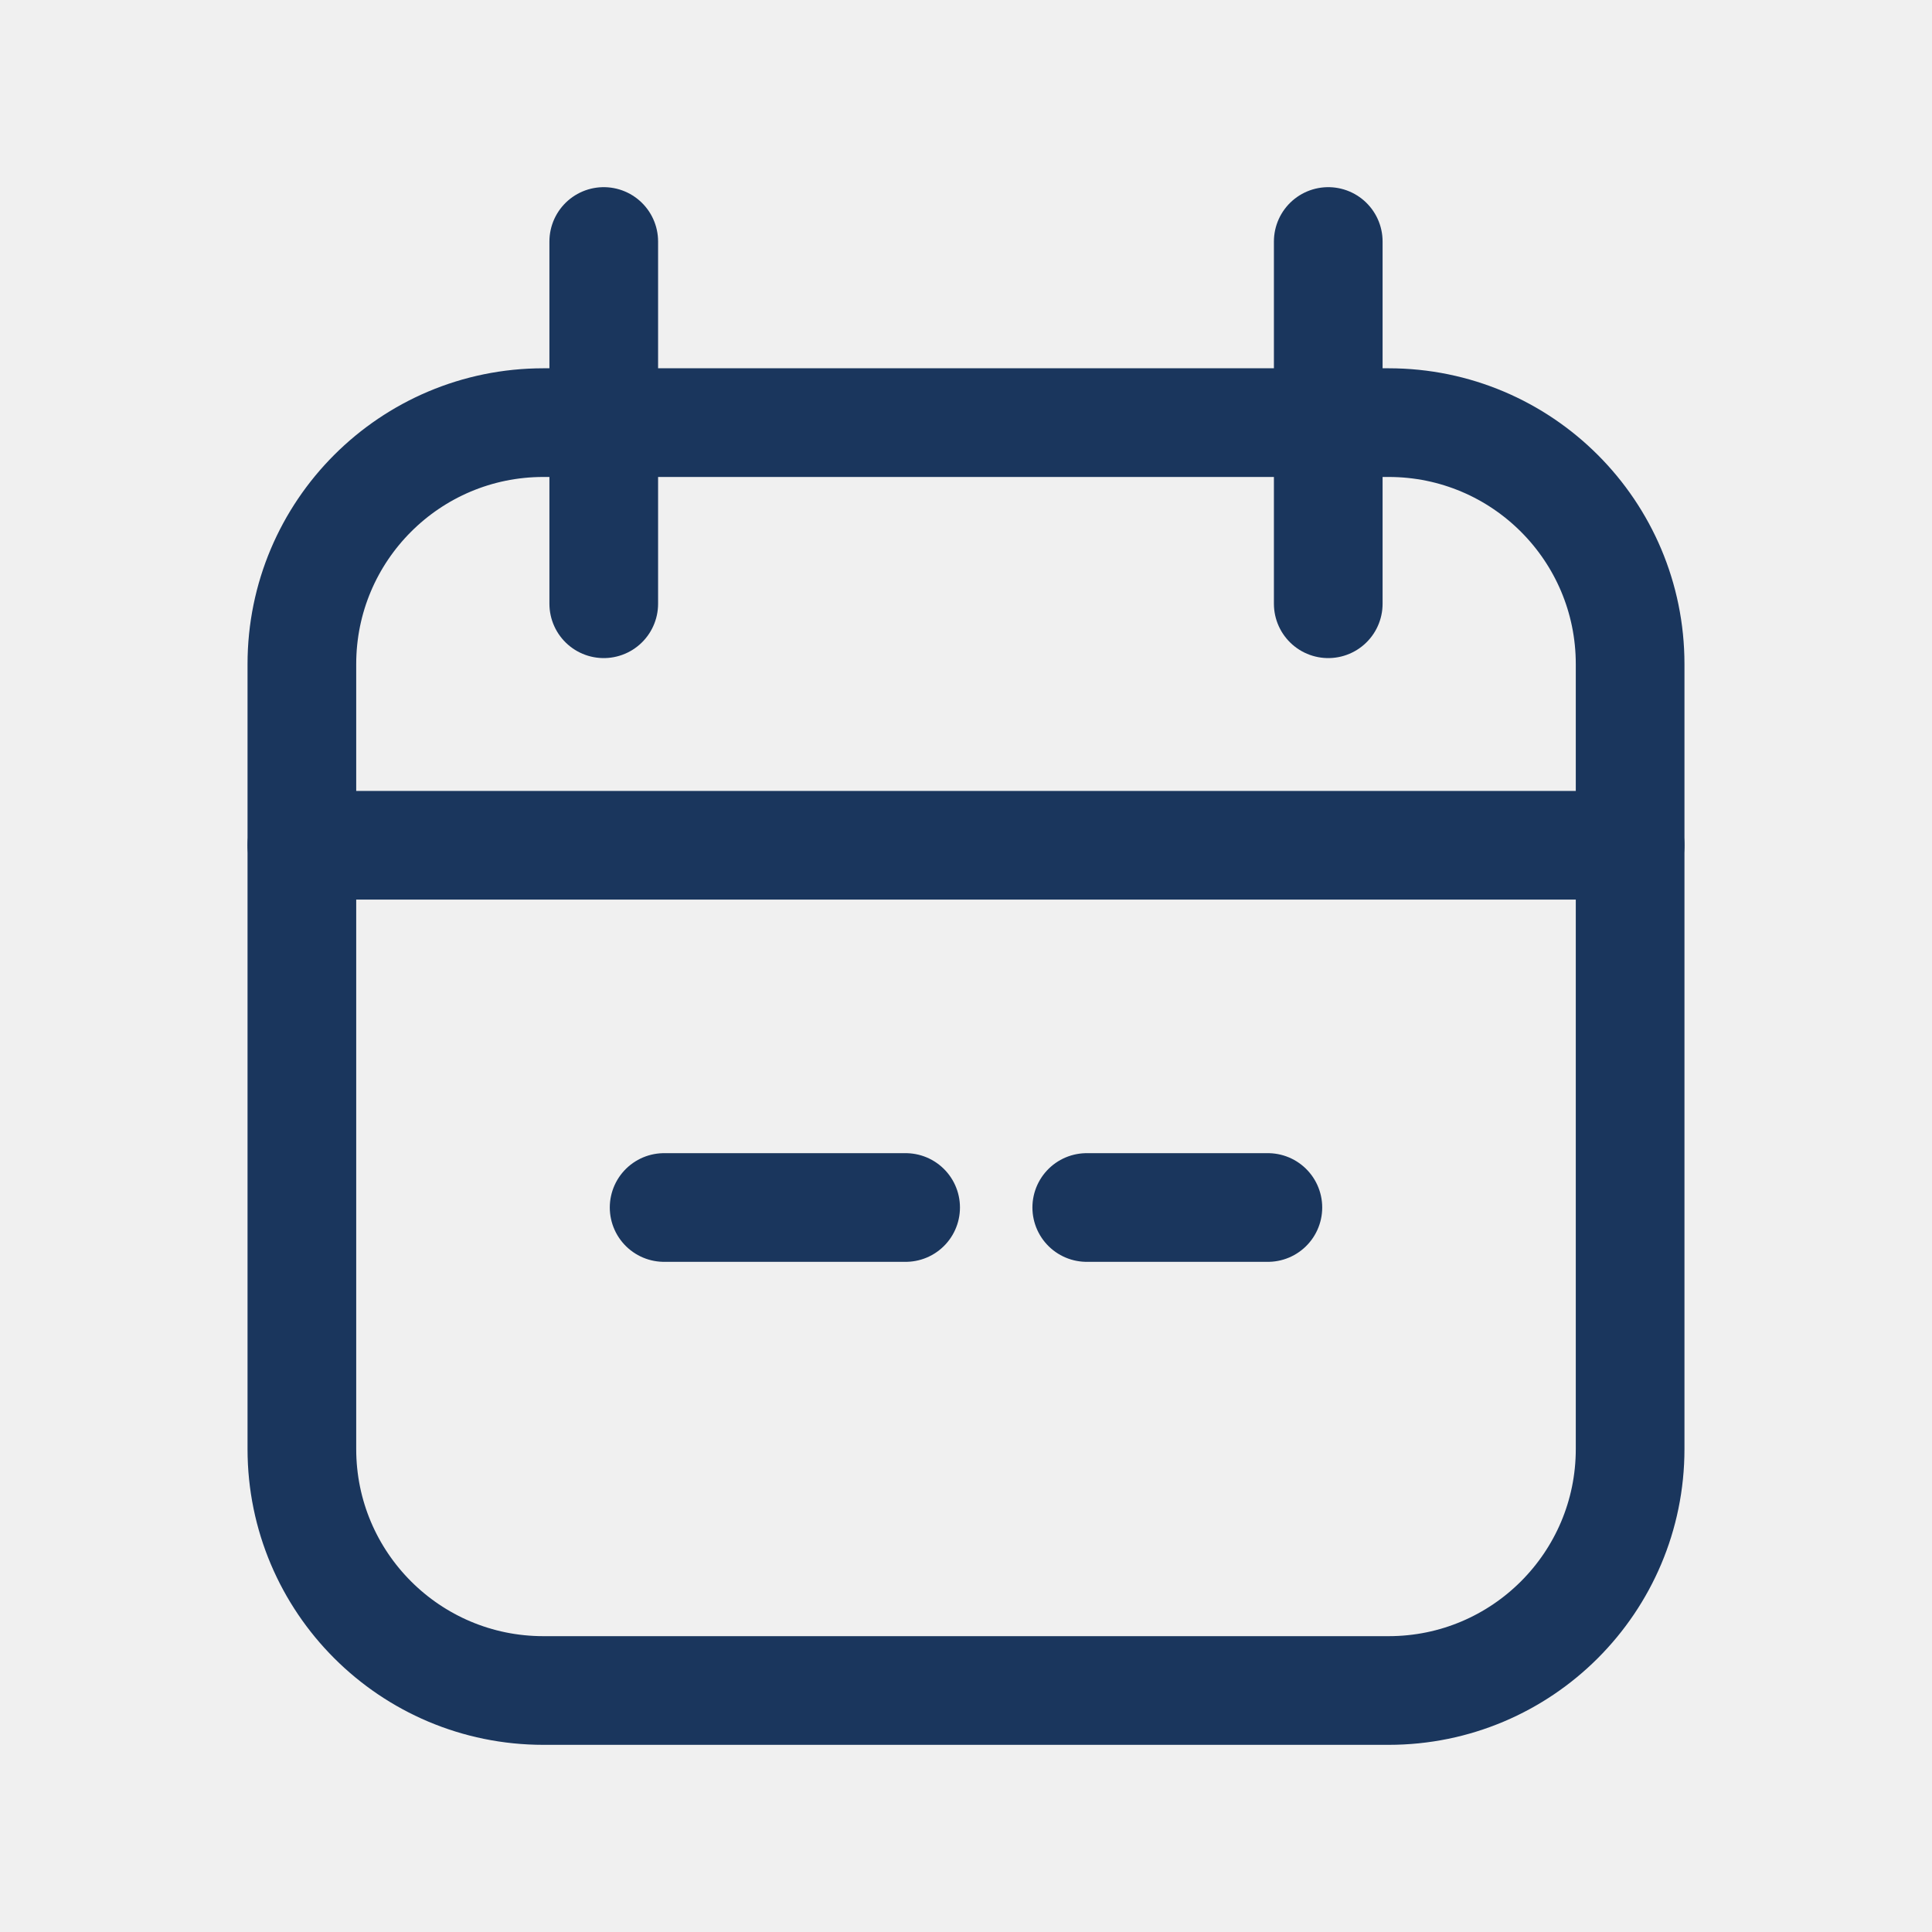
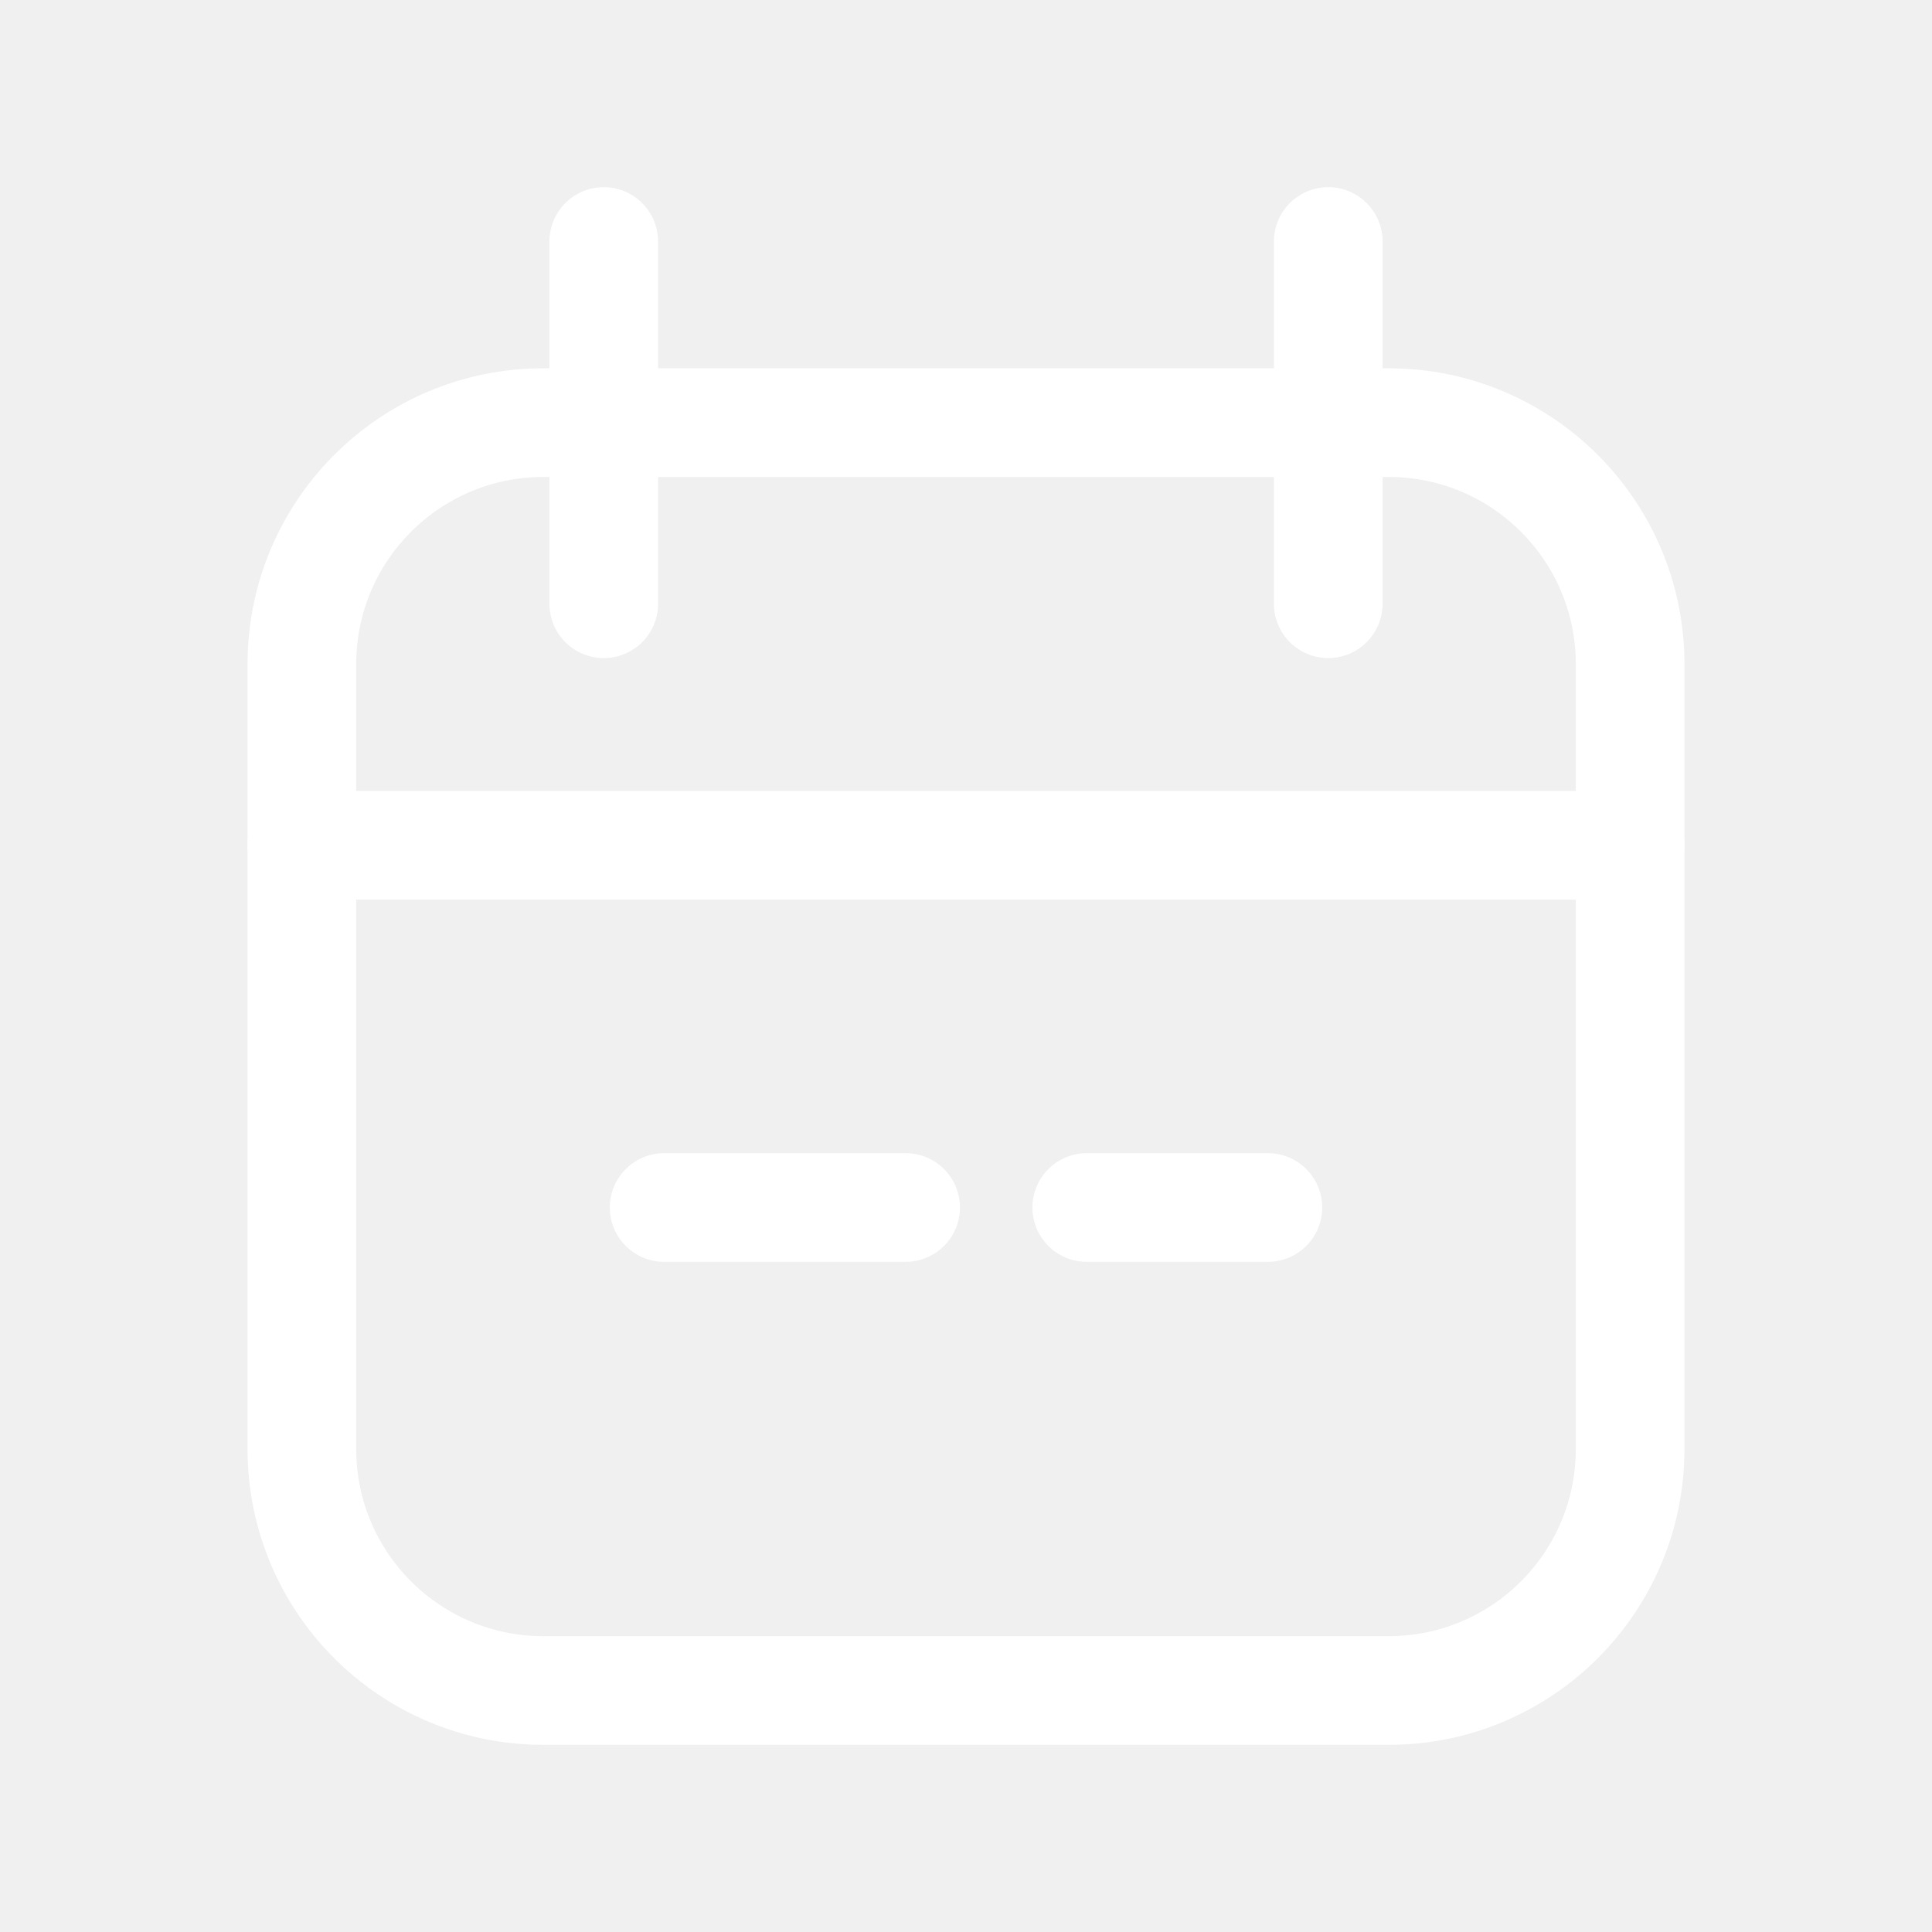
- <svg xmlns="http://www.w3.org/2000/svg" viewBox="0 0 32 32" fill="none" stroke="#1A365D" stroke-width="1.8" stroke-linecap="round" stroke-linejoin="round">
+ <svg xmlns="http://www.w3.org/2000/svg" viewBox="0 0 32 32" fill="none" stroke="#FFFFFF" stroke-width="1.8" stroke-linecap="round" stroke-linejoin="round">
  <rect x="5" y="7" width="22" height="21" rx="4" />
  <path d="M10 4v6m12-6v6M5 14h22m-16 6h4m3 0h3" />
</svg>
